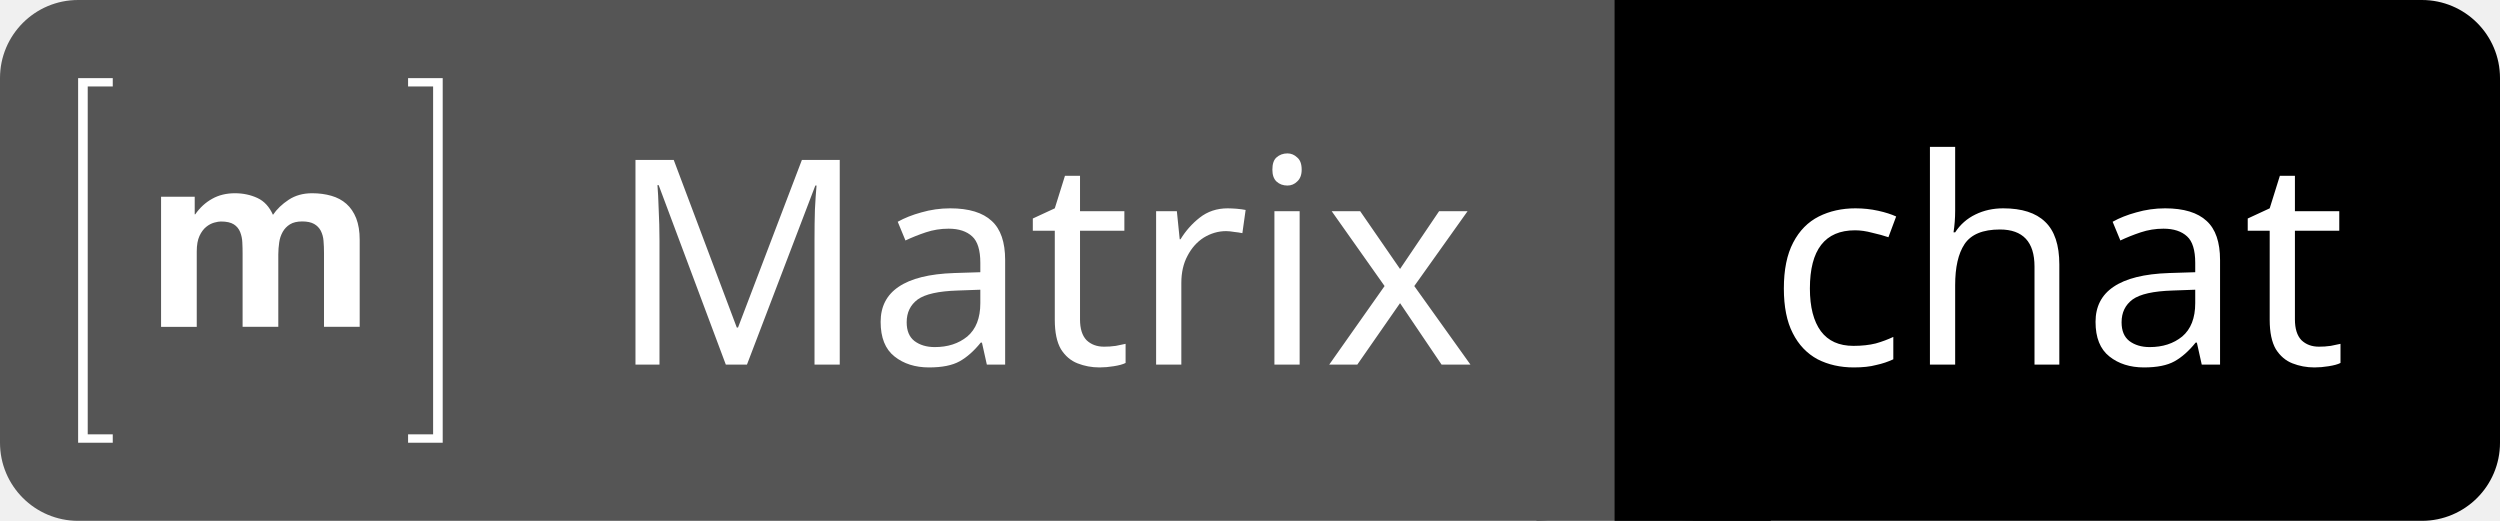
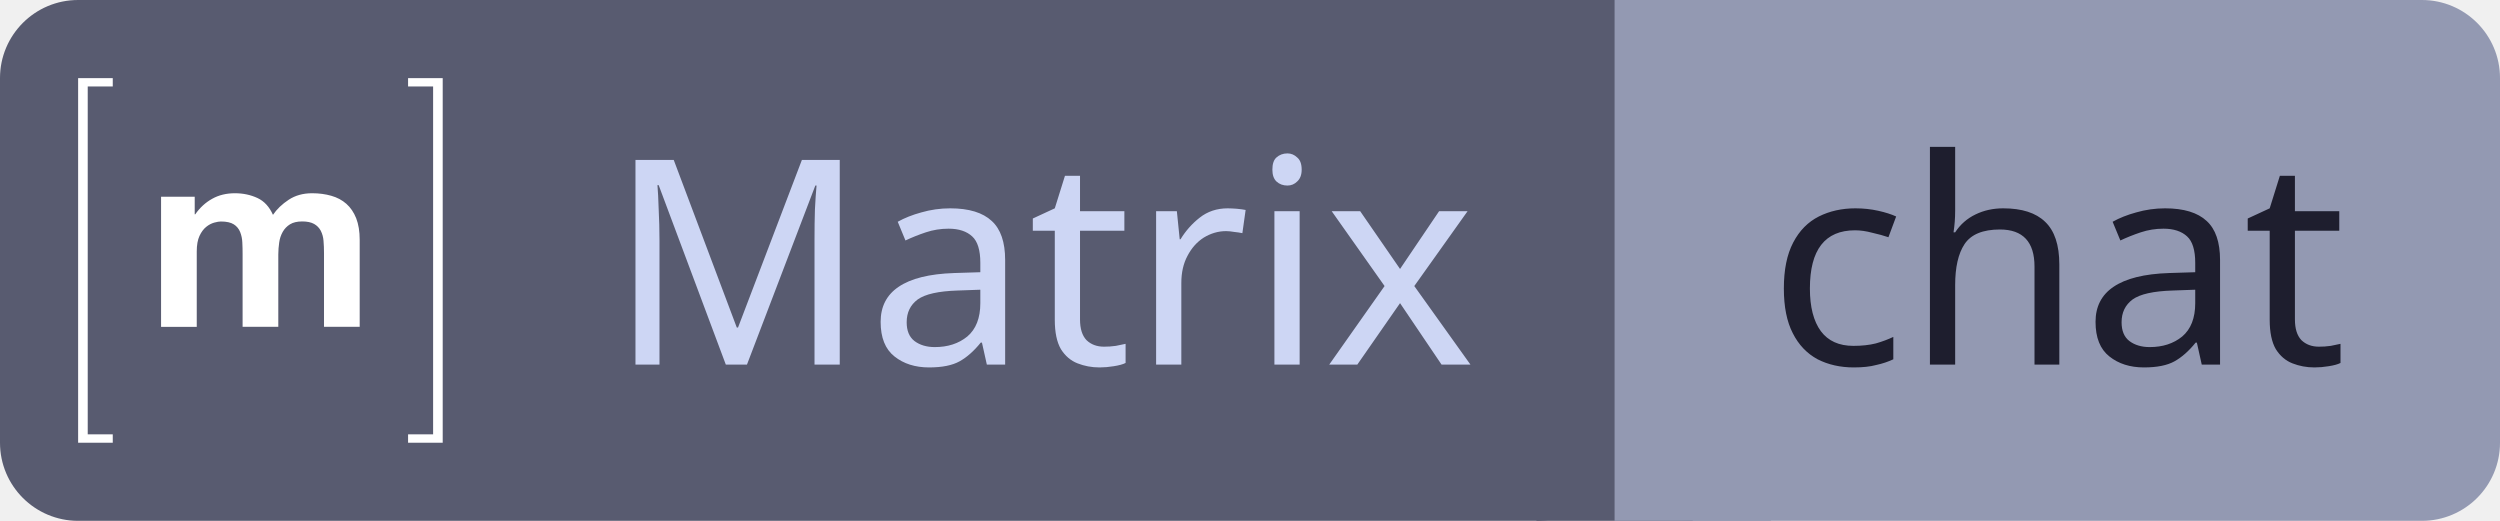
<svg xmlns="http://www.w3.org/2000/svg" id="matrix" width="96.0" height="20" viewBox="0 0 96.0 20">
  <g shape-rendering="geometricPrecision">
-     <rect x="0" width="62.0" height="20" fill="#555" rx="3" ry="3" />
-     <rect x="62.0" width="34.0" height="20" fill="#000000" rx="3" ry="3" />
-     <rect x="59.0" width="6" height="20" fill="#555" rx="0" ry="0" />
-     <rect x="62.0" width="6" height="20" fill="#000000" rx="0" ry="0" />
+     <rect x="0" width="62.0" height="20" fill="#585b70" rx="3" ry="3" />
+     <rect x="62.0" width="34.0" height="20" fill="#9399b2" rx="3" ry="3" />
+     <rect x="59.0" width="6" height="20" fill="#585b70" rx="0" ry="0" />
+     <rect x="62.0" width="6" height="20" fill="#9399b2" rx="0" ry="0" />
  </g>
  <g text-anchor="middle" shape-rendering="geometricPrecision">
-     <text fill="#fff" font-size="11" font-family="sans-serif" style="font-weight: 500" x="40.0" y="14">Matrix</text>
-     <text fill="#fff" font-size="11" font-family="sans-serif" style="font-weight: 500" x="79.0" y="14">chat</text>
+     <text fill="#cdd6f4" font-size="11" font-family="sans-serif" style="font-weight: 500" x="40.0" y="14">Matrix</text>
+     <text fill="#1e1e2e" font-size="11" font-family="sans-serif" style="font-weight: 500" x="79.0" y="14">chat</text>
  </g>
  <g shape-rendering="geometricPrecision">
    <svg width="14" height="14" viewBox="0 0 24 24" x="3" y="3" fill="none">
      <path fill="#ffffff" d="M.632.55v22.9H2.28V24H0V0h2.28v.55zm7.043 7.26v1.157h.033c.309-.443.683-.784 1.117-1.024.433-.245.936-.365 1.5-.365.54 0 1.033.107 1.481.314.448.208.785.582 1.02 1.108.254-.374.6-.706 1.034-.992.434-.287.95-.43 1.546-.43.453 0 .872.056 1.26.167.388.11.716.286.993.53.276.245.489.559.646.951.152.392.23.863.23 1.417v5.728h-2.349V11.52c0-.286-.01-.559-.032-.812a1.755 1.755 0 0 0-.18-.66 1.106 1.106 0 0 0-.438-.448c-.194-.11-.457-.166-.785-.166-.332 0-.6.064-.803.189a1.38 1.38 0 0 0-.48.499 1.946 1.946 0 0 0-.231.696 5.56 5.56 0 0 0-.06.785v4.768h-2.35v-4.8c0-.254-.004-.503-.018-.752a2.074 2.074 0 0 0-.143-.688 1.052 1.052 0 0 0-.415-.503c-.194-.125-.476-.19-.854-.19-.111 0-.259.024-.439.074-.18.051-.36.143-.53.282-.171.138-.319.337-.439.595-.12.259-.18.6-.18 1.02v4.966H5.46V7.81zm15.693 15.64V.55H21.72V0H24v24h-2.28v-.55z" />
    </svg>
  </g>
</svg>
